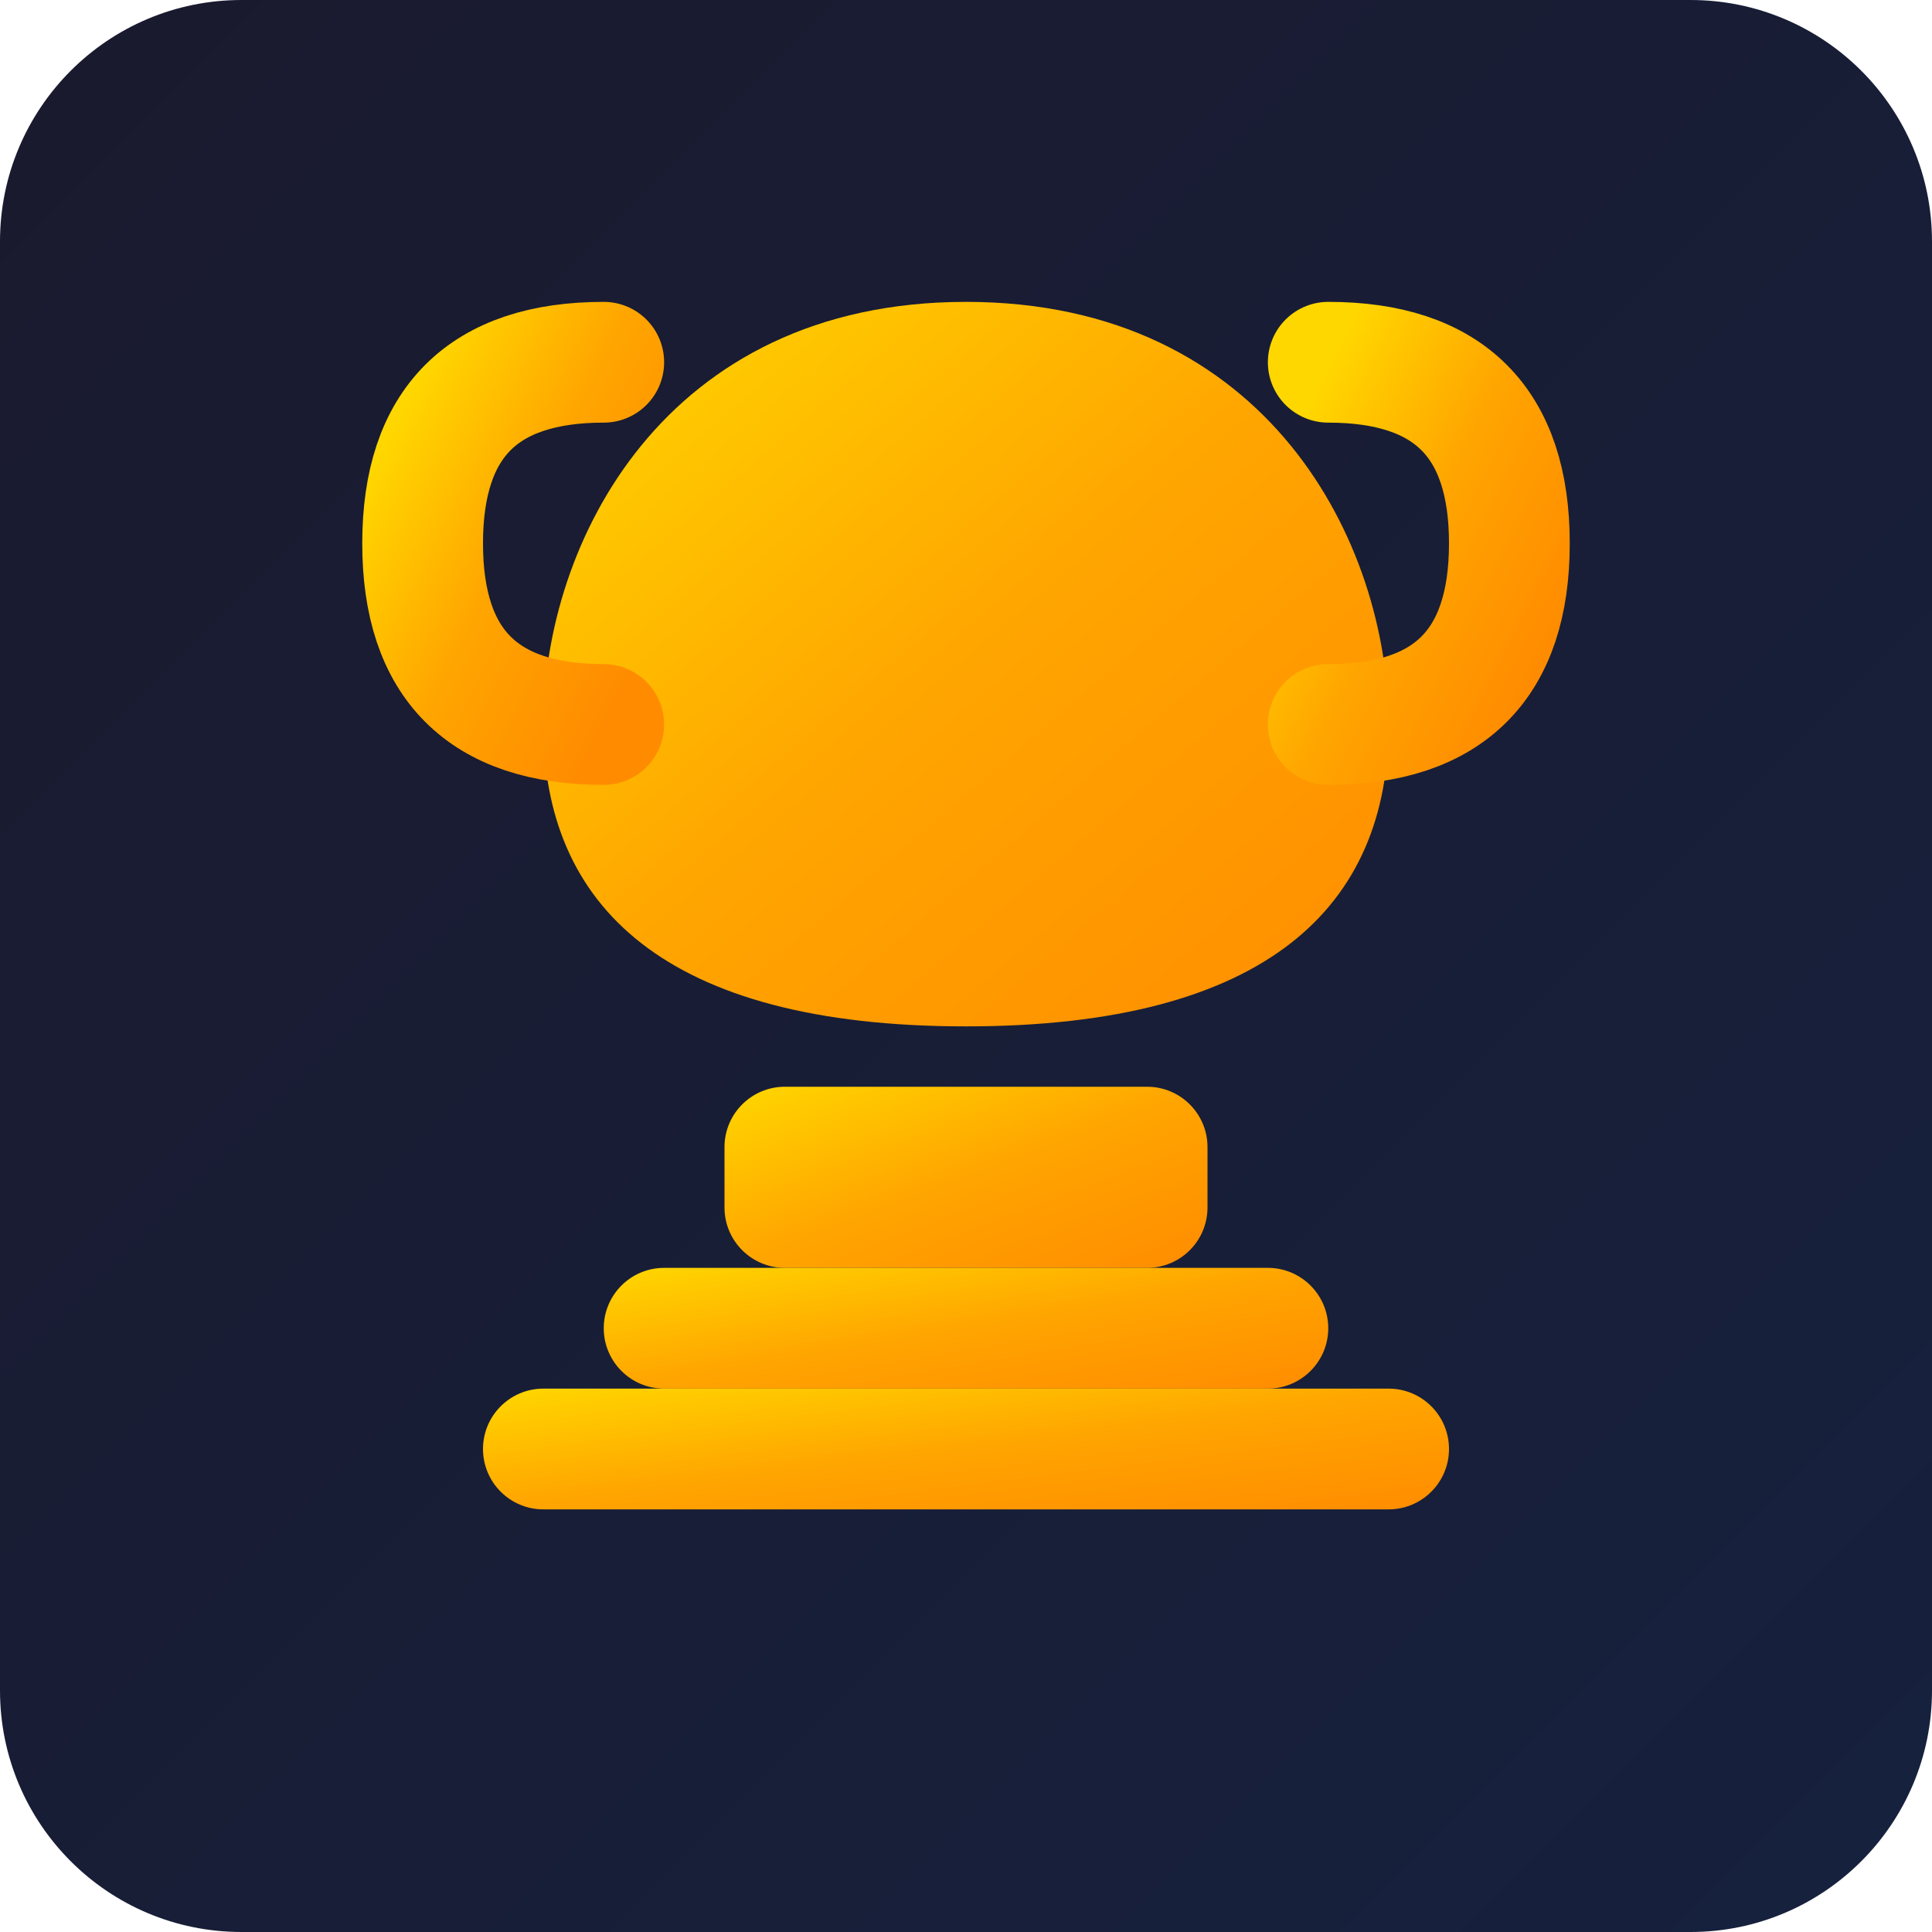
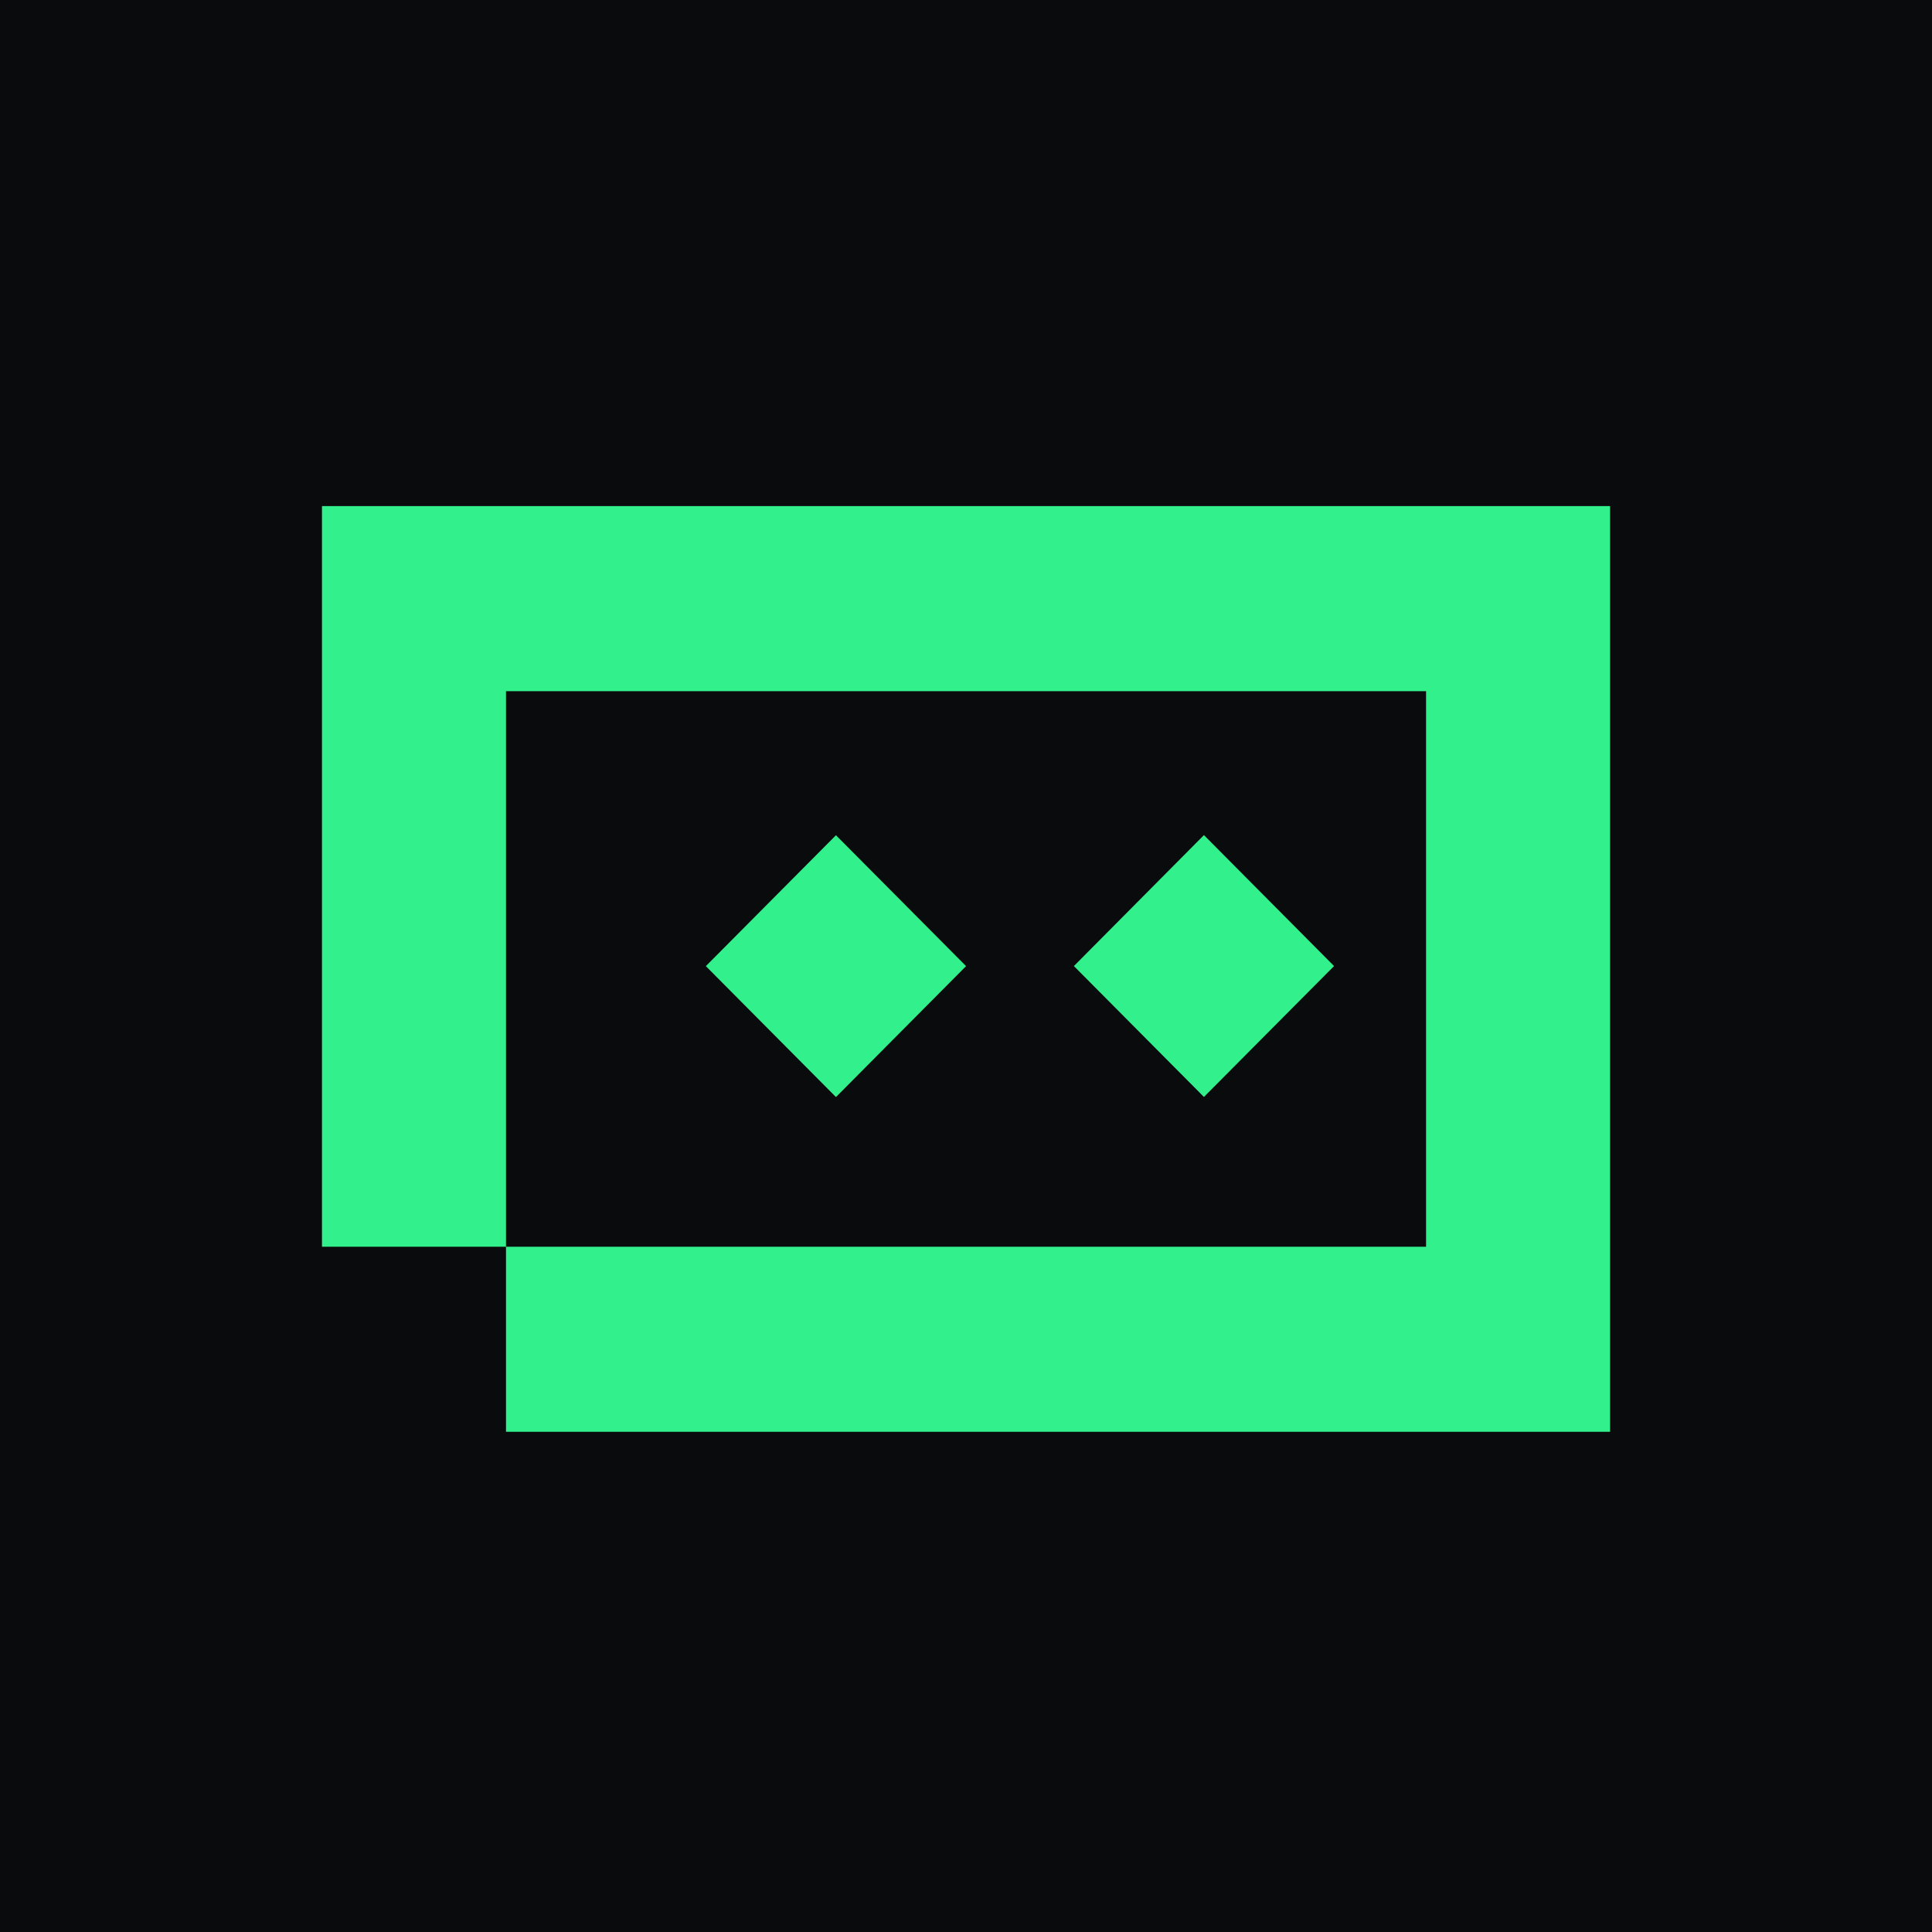
<svg xmlns="http://www.w3.org/2000/svg" width="32" height="32" viewBox="0 0 32 32" fill="none">
-   <defs>
-     <linearGradient id="trophyGradient" x1="0%" y1="0%" x2="100%" y2="100%">
-       <stop offset="0%" stop-color="#FFD700" />
-       <stop offset="50%" stop-color="#FFA500" />
-       <stop offset="100%" stop-color="#FF8C00" />
-     </linearGradient>
-     <linearGradient id="bgGradient" x1="0%" y1="0%" x2="100%" y2="100%">
-       <stop offset="0%" stop-color="#1a1a2e" />
-       <stop offset="100%" stop-color="#16213e" />
-     </linearGradient>
-   </defs>
-   <rect width="32" height="32" fill="url(#bgGradient)" rx="4" />
-   <path d="M16 5C11 5 9 9 9 12C9 15 11 17 16 17C21 17 23 15 23 12C23 9 21 5 16 5Z" fill="url(#trophyGradient)" />
-   <path d="M10 12C8 12 7 11 7 9C7 7 8 6 10 6" stroke="url(#trophyGradient)" stroke-width="2" stroke-linecap="round" />
-   <path d="M22 12C24 12 25 11 25 9C25 7 24 6 22 6" stroke="url(#trophyGradient)" stroke-width="2" stroke-linecap="round" />
-   <rect x="12" y="18" width="8" height="3" fill="url(#trophyGradient)" rx="1" />
-   <rect x="10" y="21" width="12" height="2" fill="url(#trophyGradient)" rx="1" />
-   <rect x="8" y="23" width="16" height="2" fill="url(#trophyGradient)" rx="1" />
+   <rect width="32" height="32" fill="#0A0B0D" />
+   <path d="M26.668 23.715H8.381V20.65H5.333V8.382H26.668V23.715ZM8.381 20.65H23.62V11.448H8.381V20.65ZM16.001 16.002L13.846 18.171L11.691 16.002L13.846 13.834L16.001 16.002ZM22.096 16.001L19.941 18.169L17.787 16.001L19.941 13.832L22.096 16.001Z" fill="#32F08C" />
</svg>
